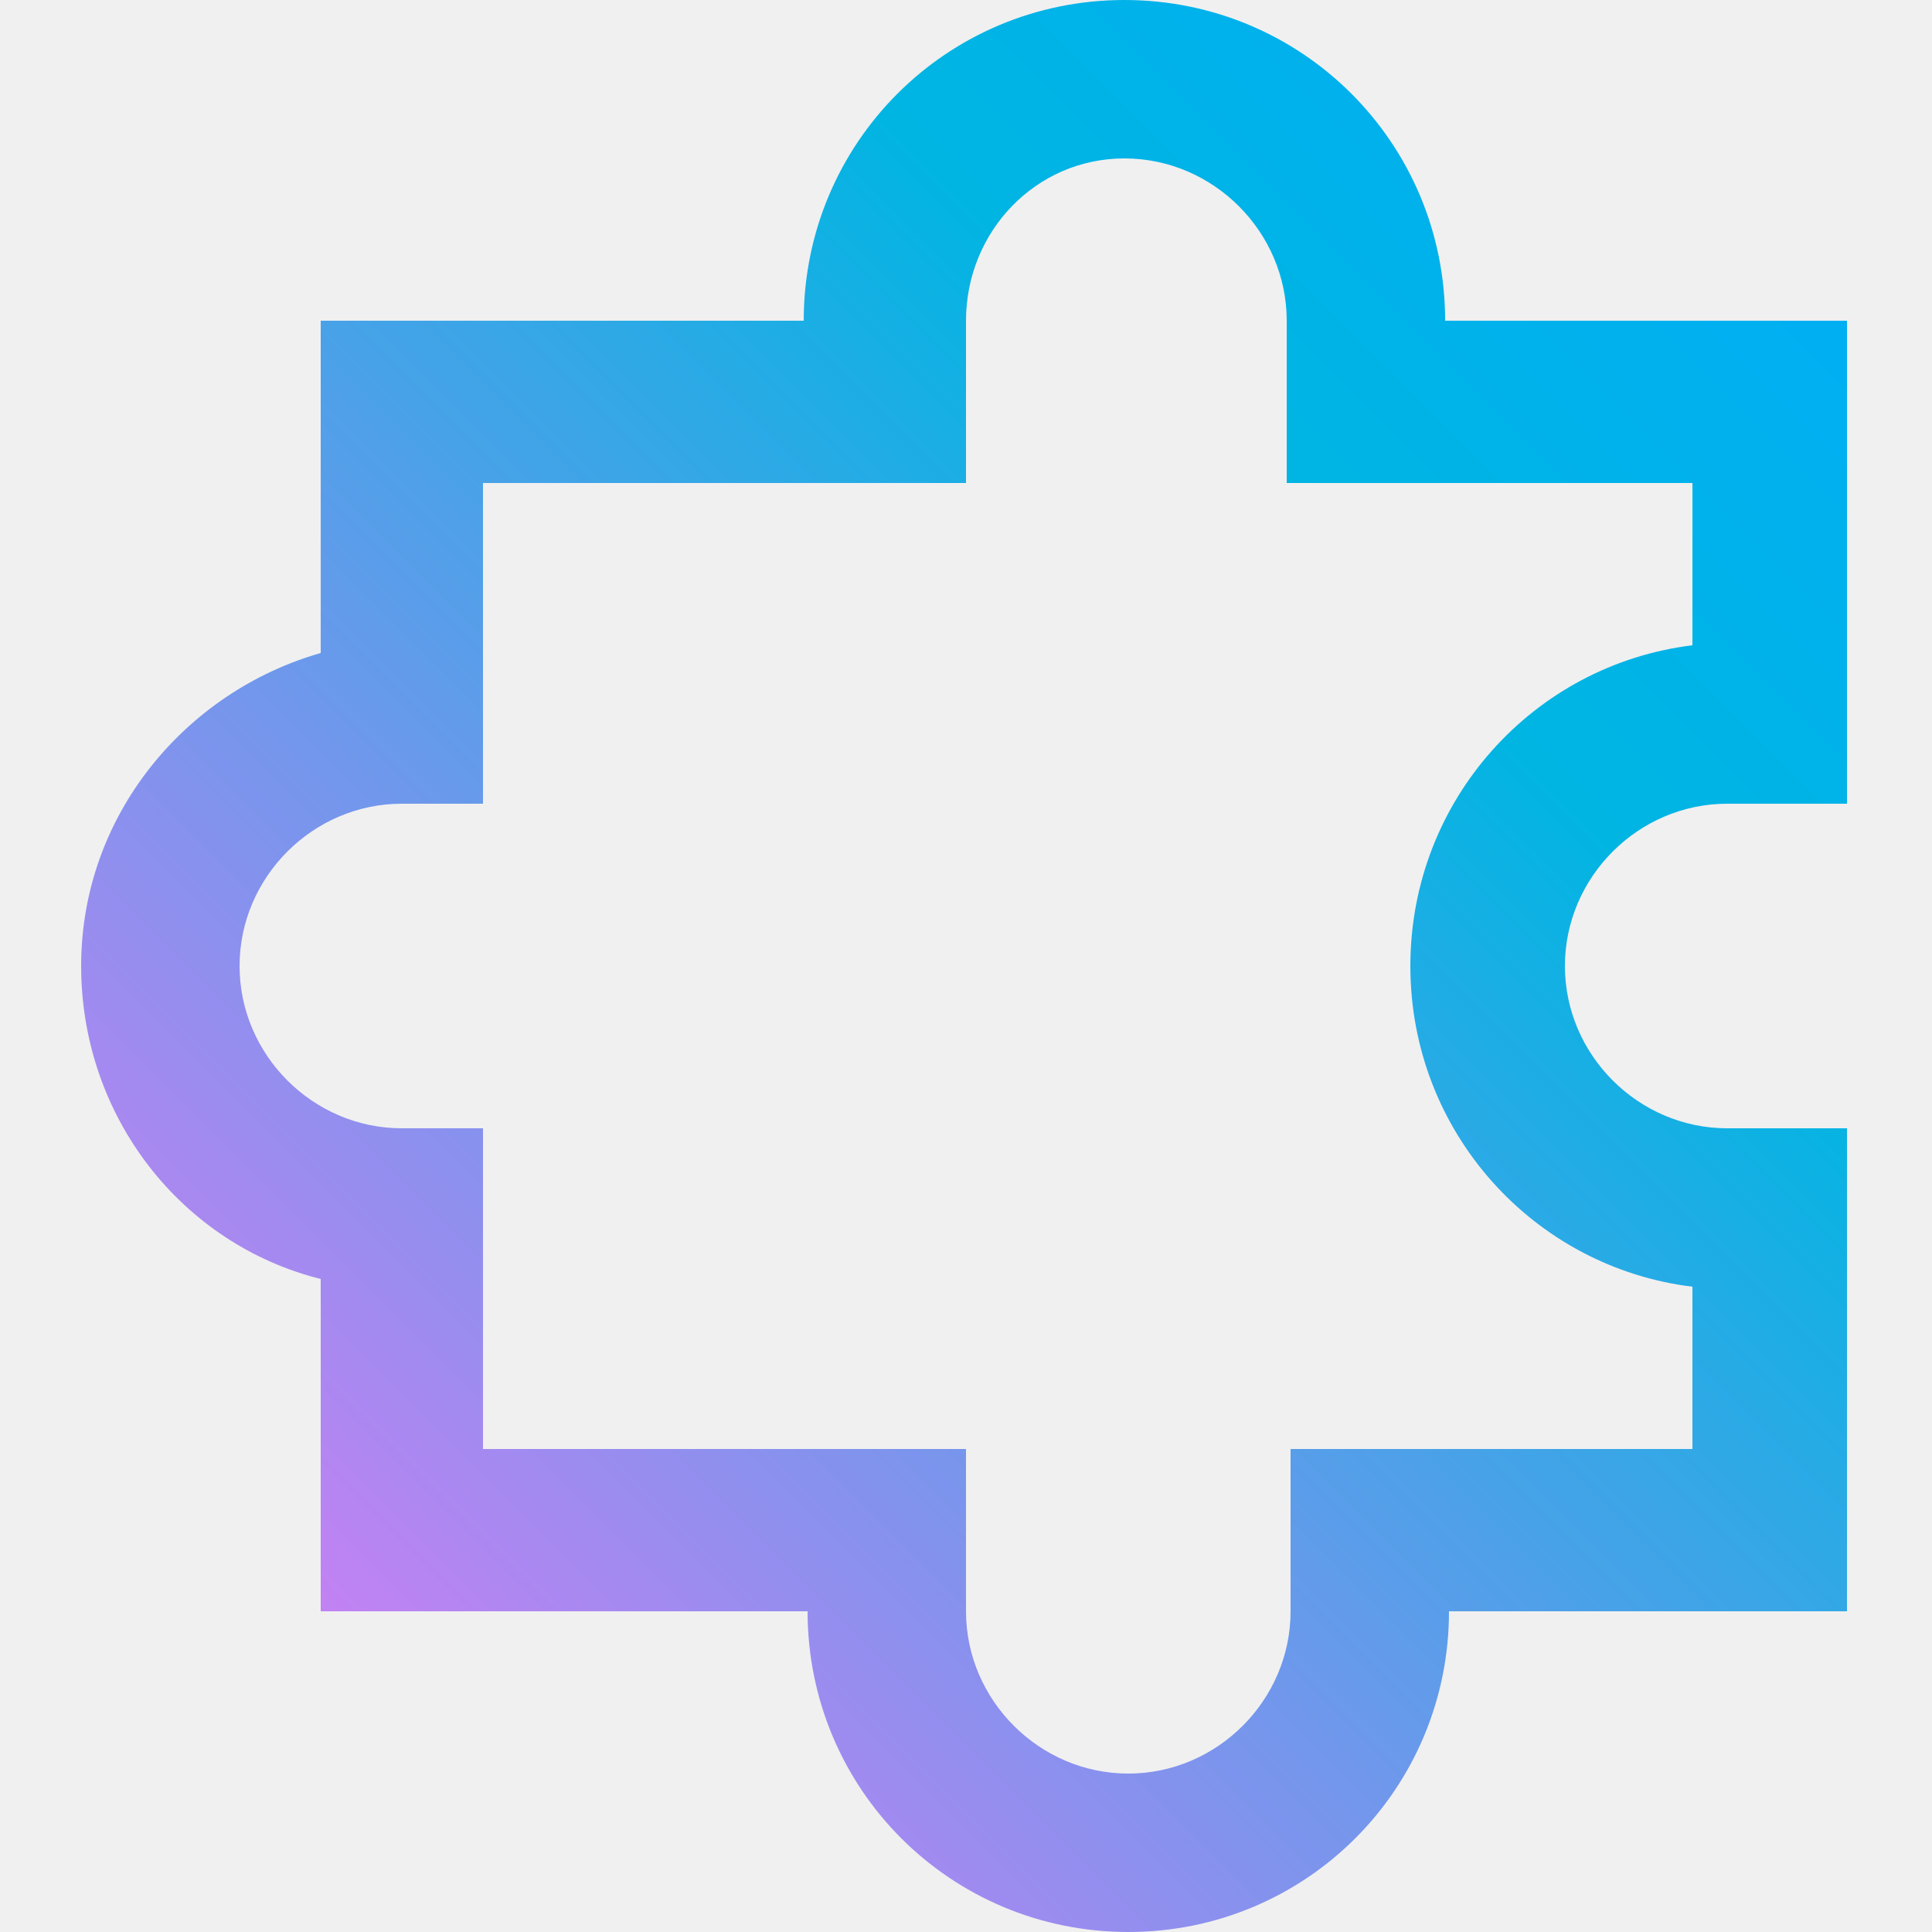
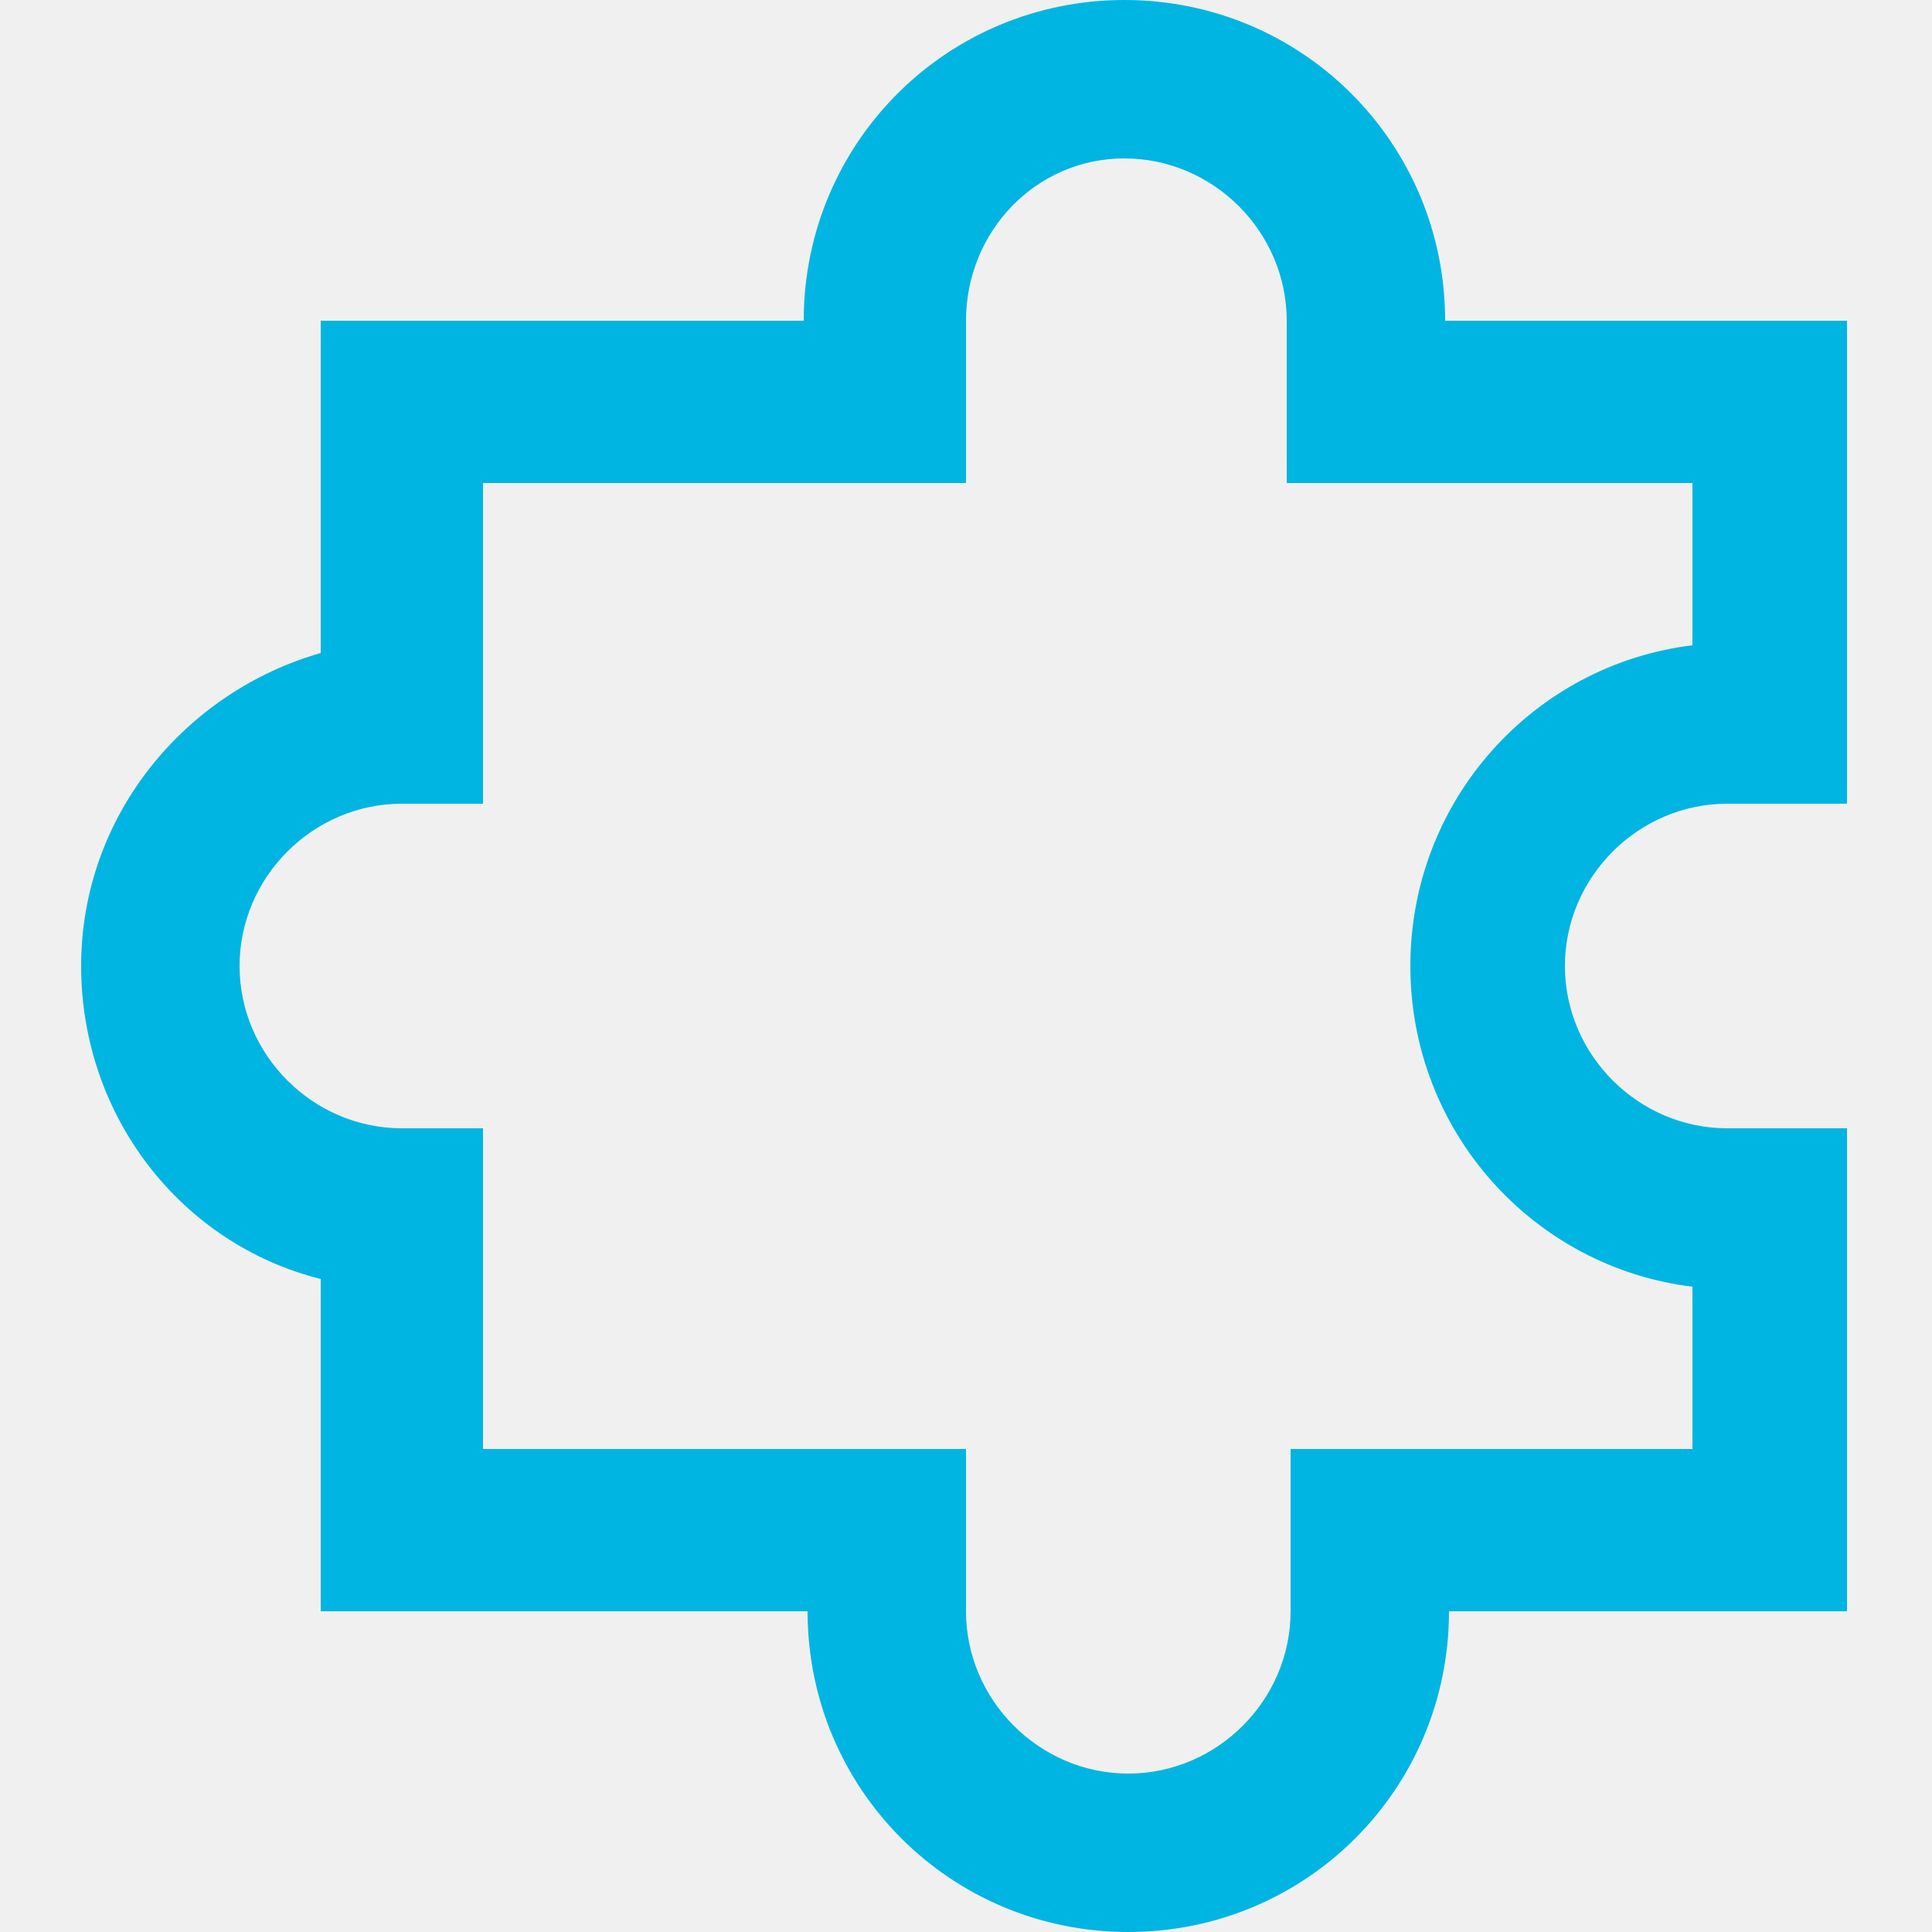
<svg xmlns="http://www.w3.org/2000/svg" version="1.1" id="icons" x="0px" y="0px" viewBox="0 0 50 50" style="enable-background:new 0 0 50 50;" xml:space="preserve">
-   <linearGradient id="extensions-gradient" gradientUnits="userSpaceOnUse" x1="51.042" y1="2.083" x2="2.807" y2="50.319">
-     <stop offset="0" style="stop-color:#00ACFB" />
-     <stop offset="0.3" style="stop-color:#00B5E2" />
-     <stop offset="1" style="stop-color:#F674F7" />
-   </linearGradient>
-   <path style="fill:url(#extensions-gradient);" d="M29.2,50c-4.6,0-8.3-3.7-8.3-8.3H8.3v-8.6c-3.6-0.9-6.2-4.2-6.2-8.1s2.7-7.1,6.2-8.1V8.3h12.5  c0-4.6,3.7-8.3,8.3-8.3s8.3,3.7,8.3,8.3h10.4v12.5h-3.1c-2.3,0-4.2,1.9-4.2,4.2s1.9,4.2,4.2,4.2h3.1v12.5H37.5  C37.5,46.3,33.8,50,29.2,50z M12.5,37.5H25v4.2c0,2.3,1.9,4.2,4.2,4.2s4.2-1.9,4.2-4.2v-4.2h10.4v-4.2c-4.1-0.5-7.3-4-7.3-8.3  s3.2-7.8,7.3-8.3v-4.2H33.3V8.3c0-2.3-1.9-4.2-4.2-4.2S25,6,25,8.3v4.2H12.5v8.3h-2.1c-2.3,0-4.2,1.9-4.2,4.2s1.9,4.2,4.2,4.2h2.1  V37.5z" />
+   <style type="text/css">
+ 	.st0{fill:#00B5E2;}
+ 	.st1{fill:#FFFFFF;}
+ </style>
+   <path class="st0" d="M29.2,50c-4.6,0-8.3-3.7-8.3-8.3H8.3v-8.6c-3.6-0.9-6.2-4.2-6.2-8.1s2.7-7.1,6.2-8.1V8.3h12.5  c0-4.6,3.7-8.3,8.3-8.3s8.3,3.7,8.3,8.3h10.4v12.5h-3.1c-2.3,0-4.2,1.9-4.2,4.2s1.9,4.2,4.2,4.2h3.1v12.5H37.5  C37.5,46.3,33.8,50,29.2,50z M12.5,37.5H25v4.2c0,2.3,1.9,4.2,4.2,4.2s4.2-1.9,4.2-4.2v-4.2h10.4v-4.2c-4.1-0.5-7.3-4-7.3-8.3  s3.2-7.8,7.3-8.3v-4.2H33.3V8.3c0-2.3-1.9-4.2-4.2-4.2S25,6,25,8.3v4.2H12.5v8.3h-2.1c-2.3,0-4.2,1.9-4.2,4.2s1.9,4.2,4.2,4.2h2.1  V37.5z" />
</svg>
